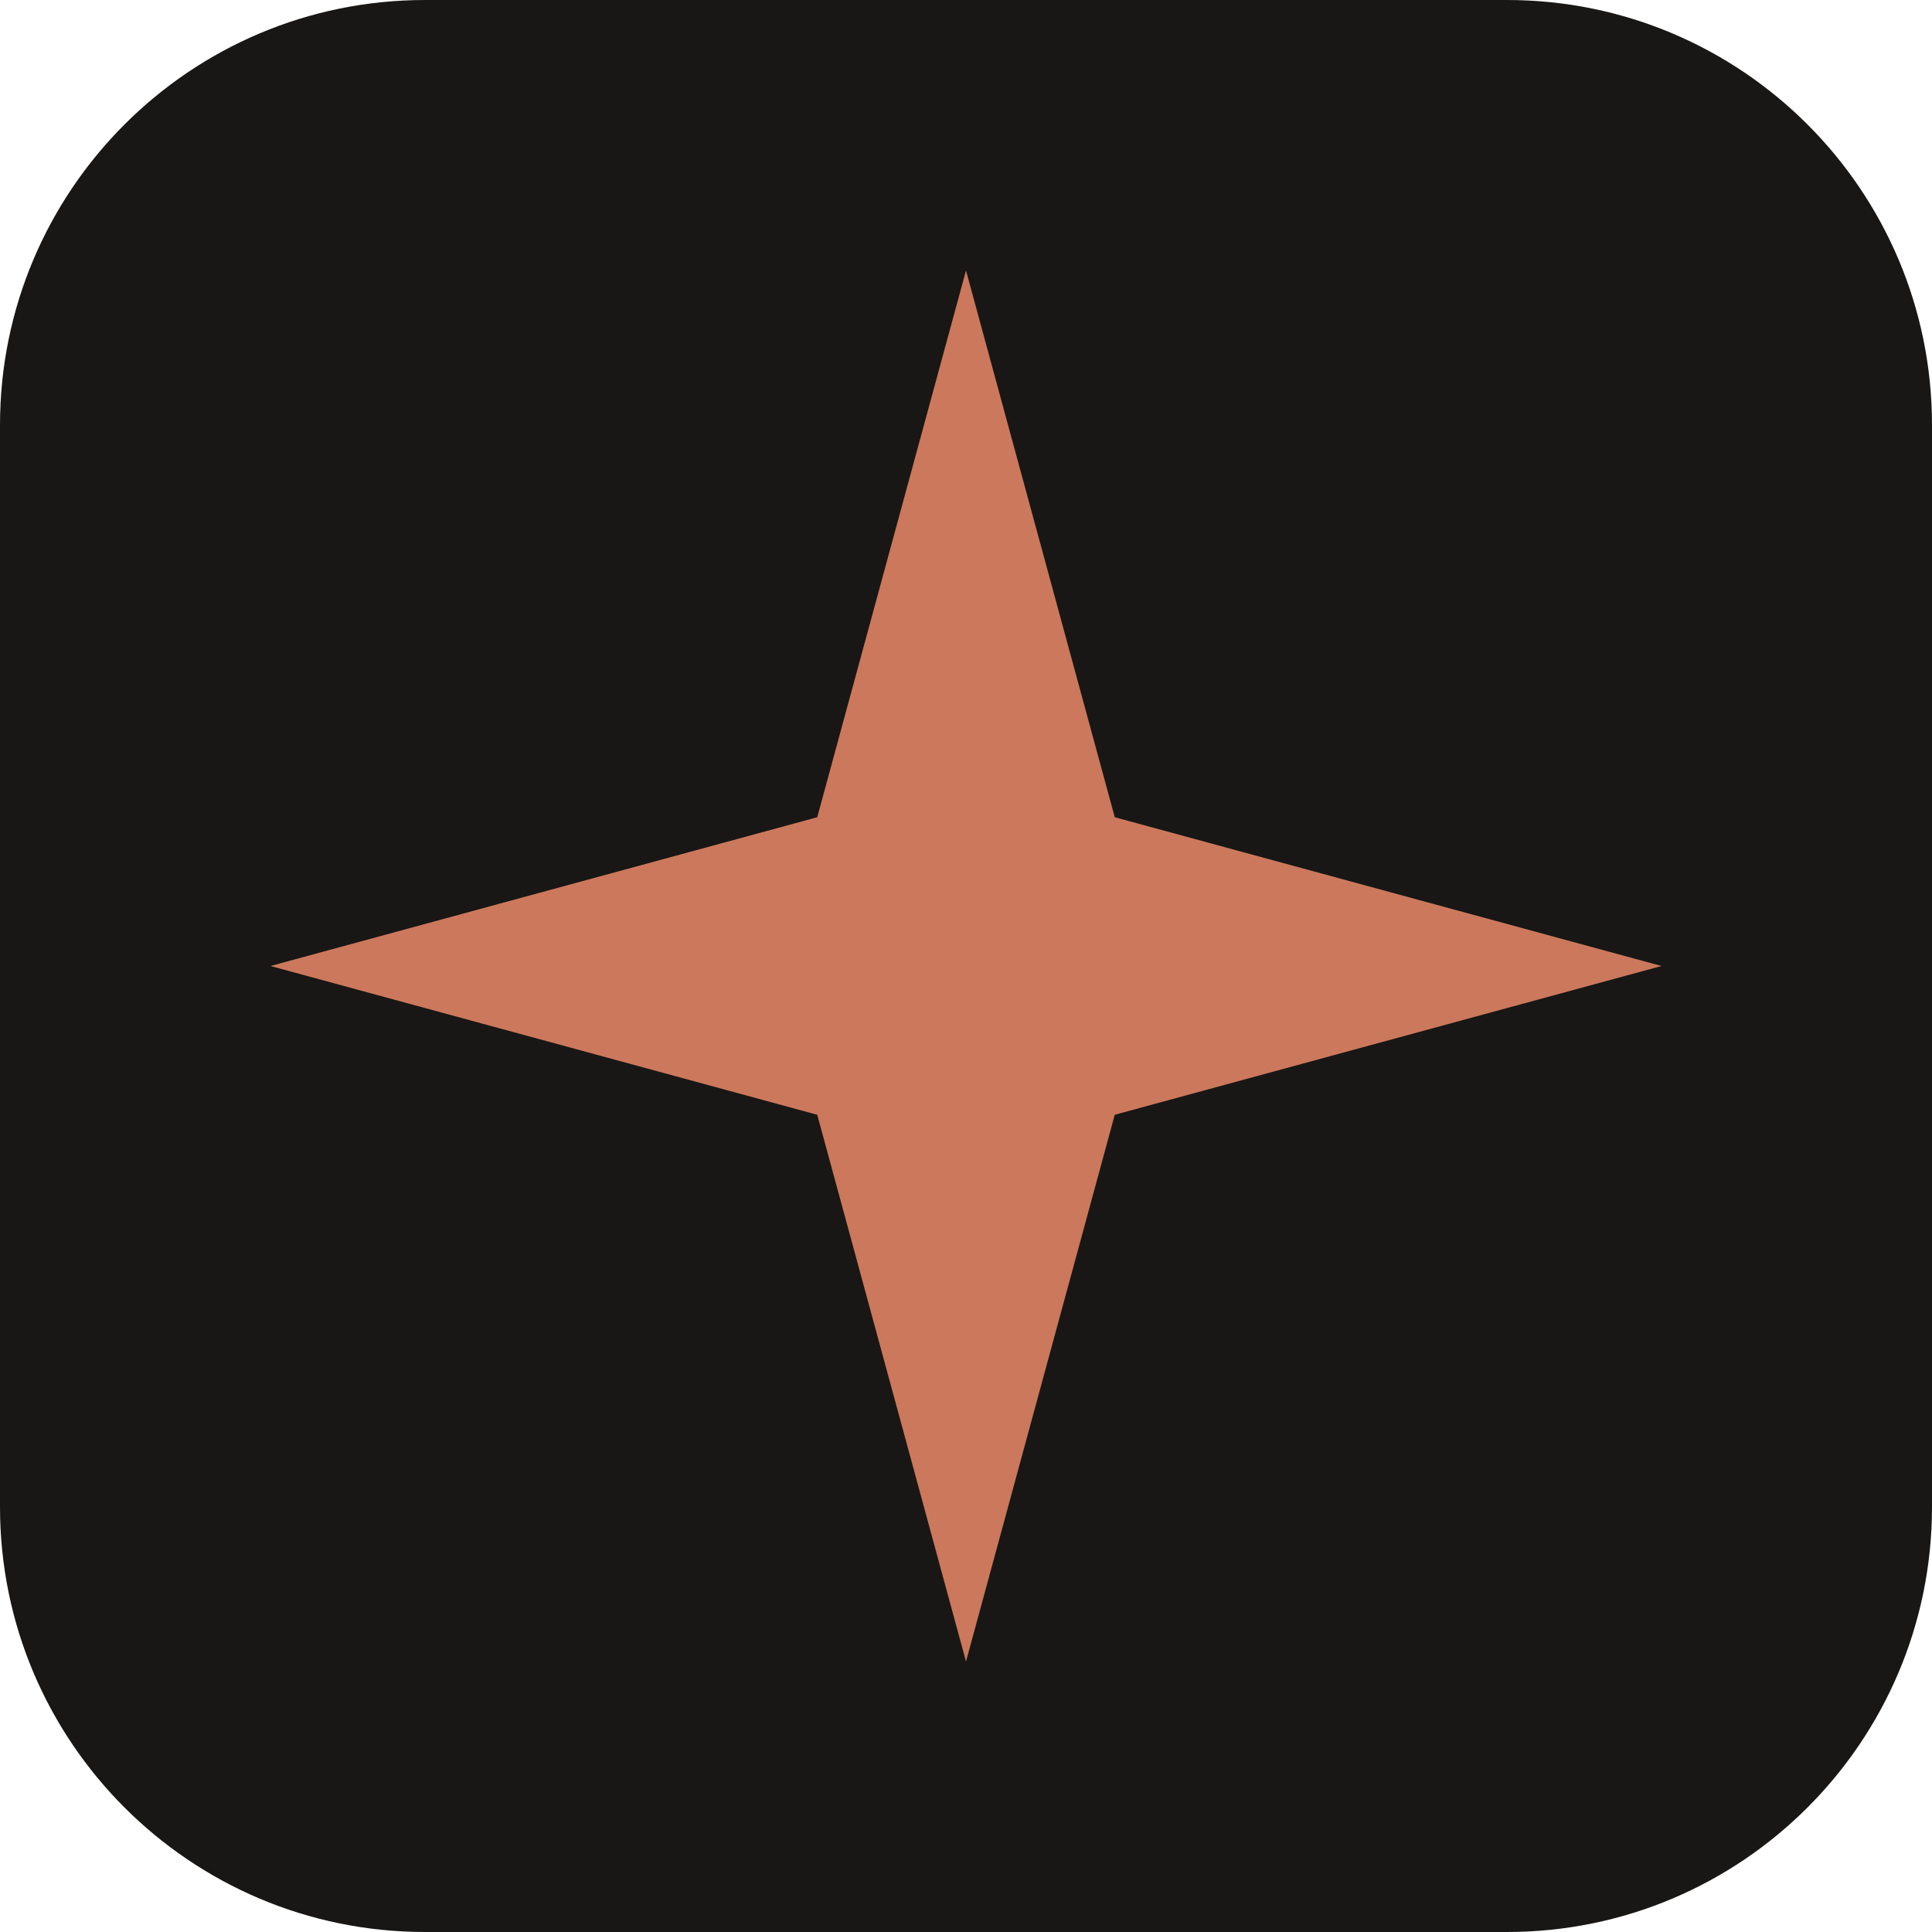
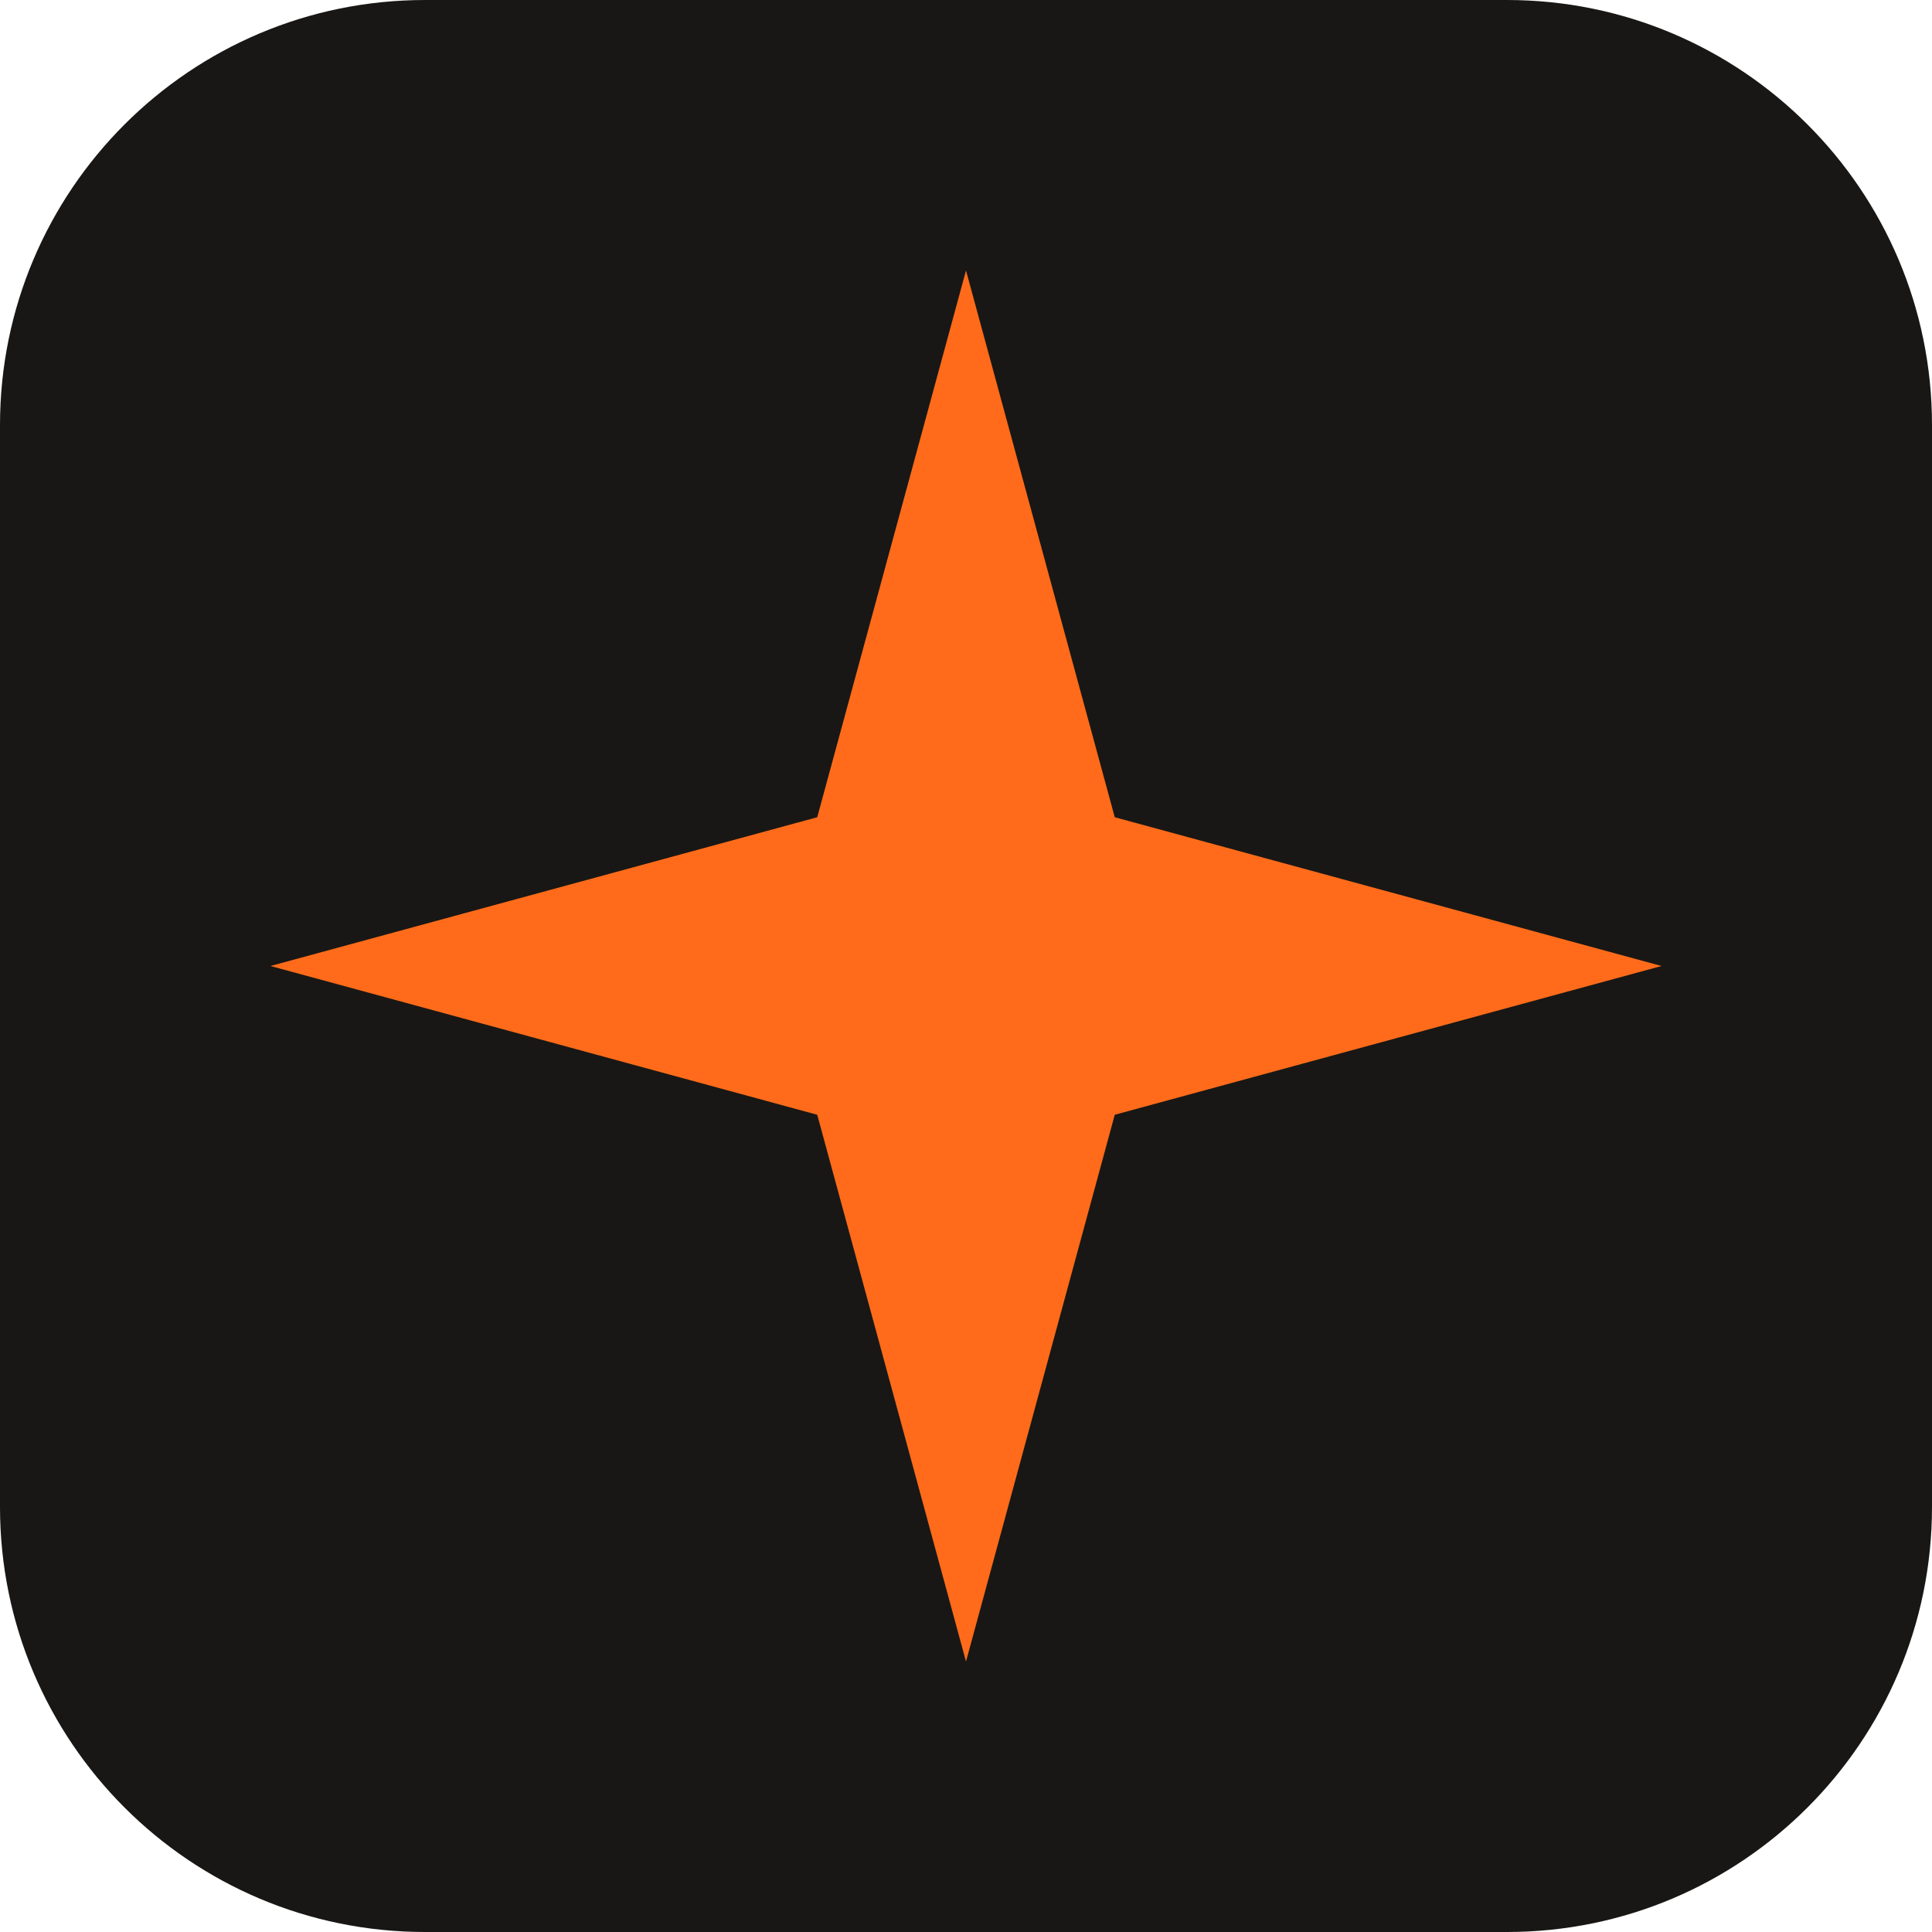
<svg xmlns="http://www.w3.org/2000/svg" viewBox="0 0 100 100" width="100" height="100">
  <rect width="100" height="100" rx="22" fill="#181715" />
-   <path d="M50 14 L57.7 42.3 L86 50 L57.7 57.7 L50 86 L42.3 57.7 L14 50 L42.3 42.3 Z" fill="#cc785c" />
+   <path d="M50 14 L57.7 42.3 L86 50 L57.7 57.7 L50 86 L42.3 57.7 L14 50 L42.3 42.3 Z" fill="#ff6b1a" />
</svg>
